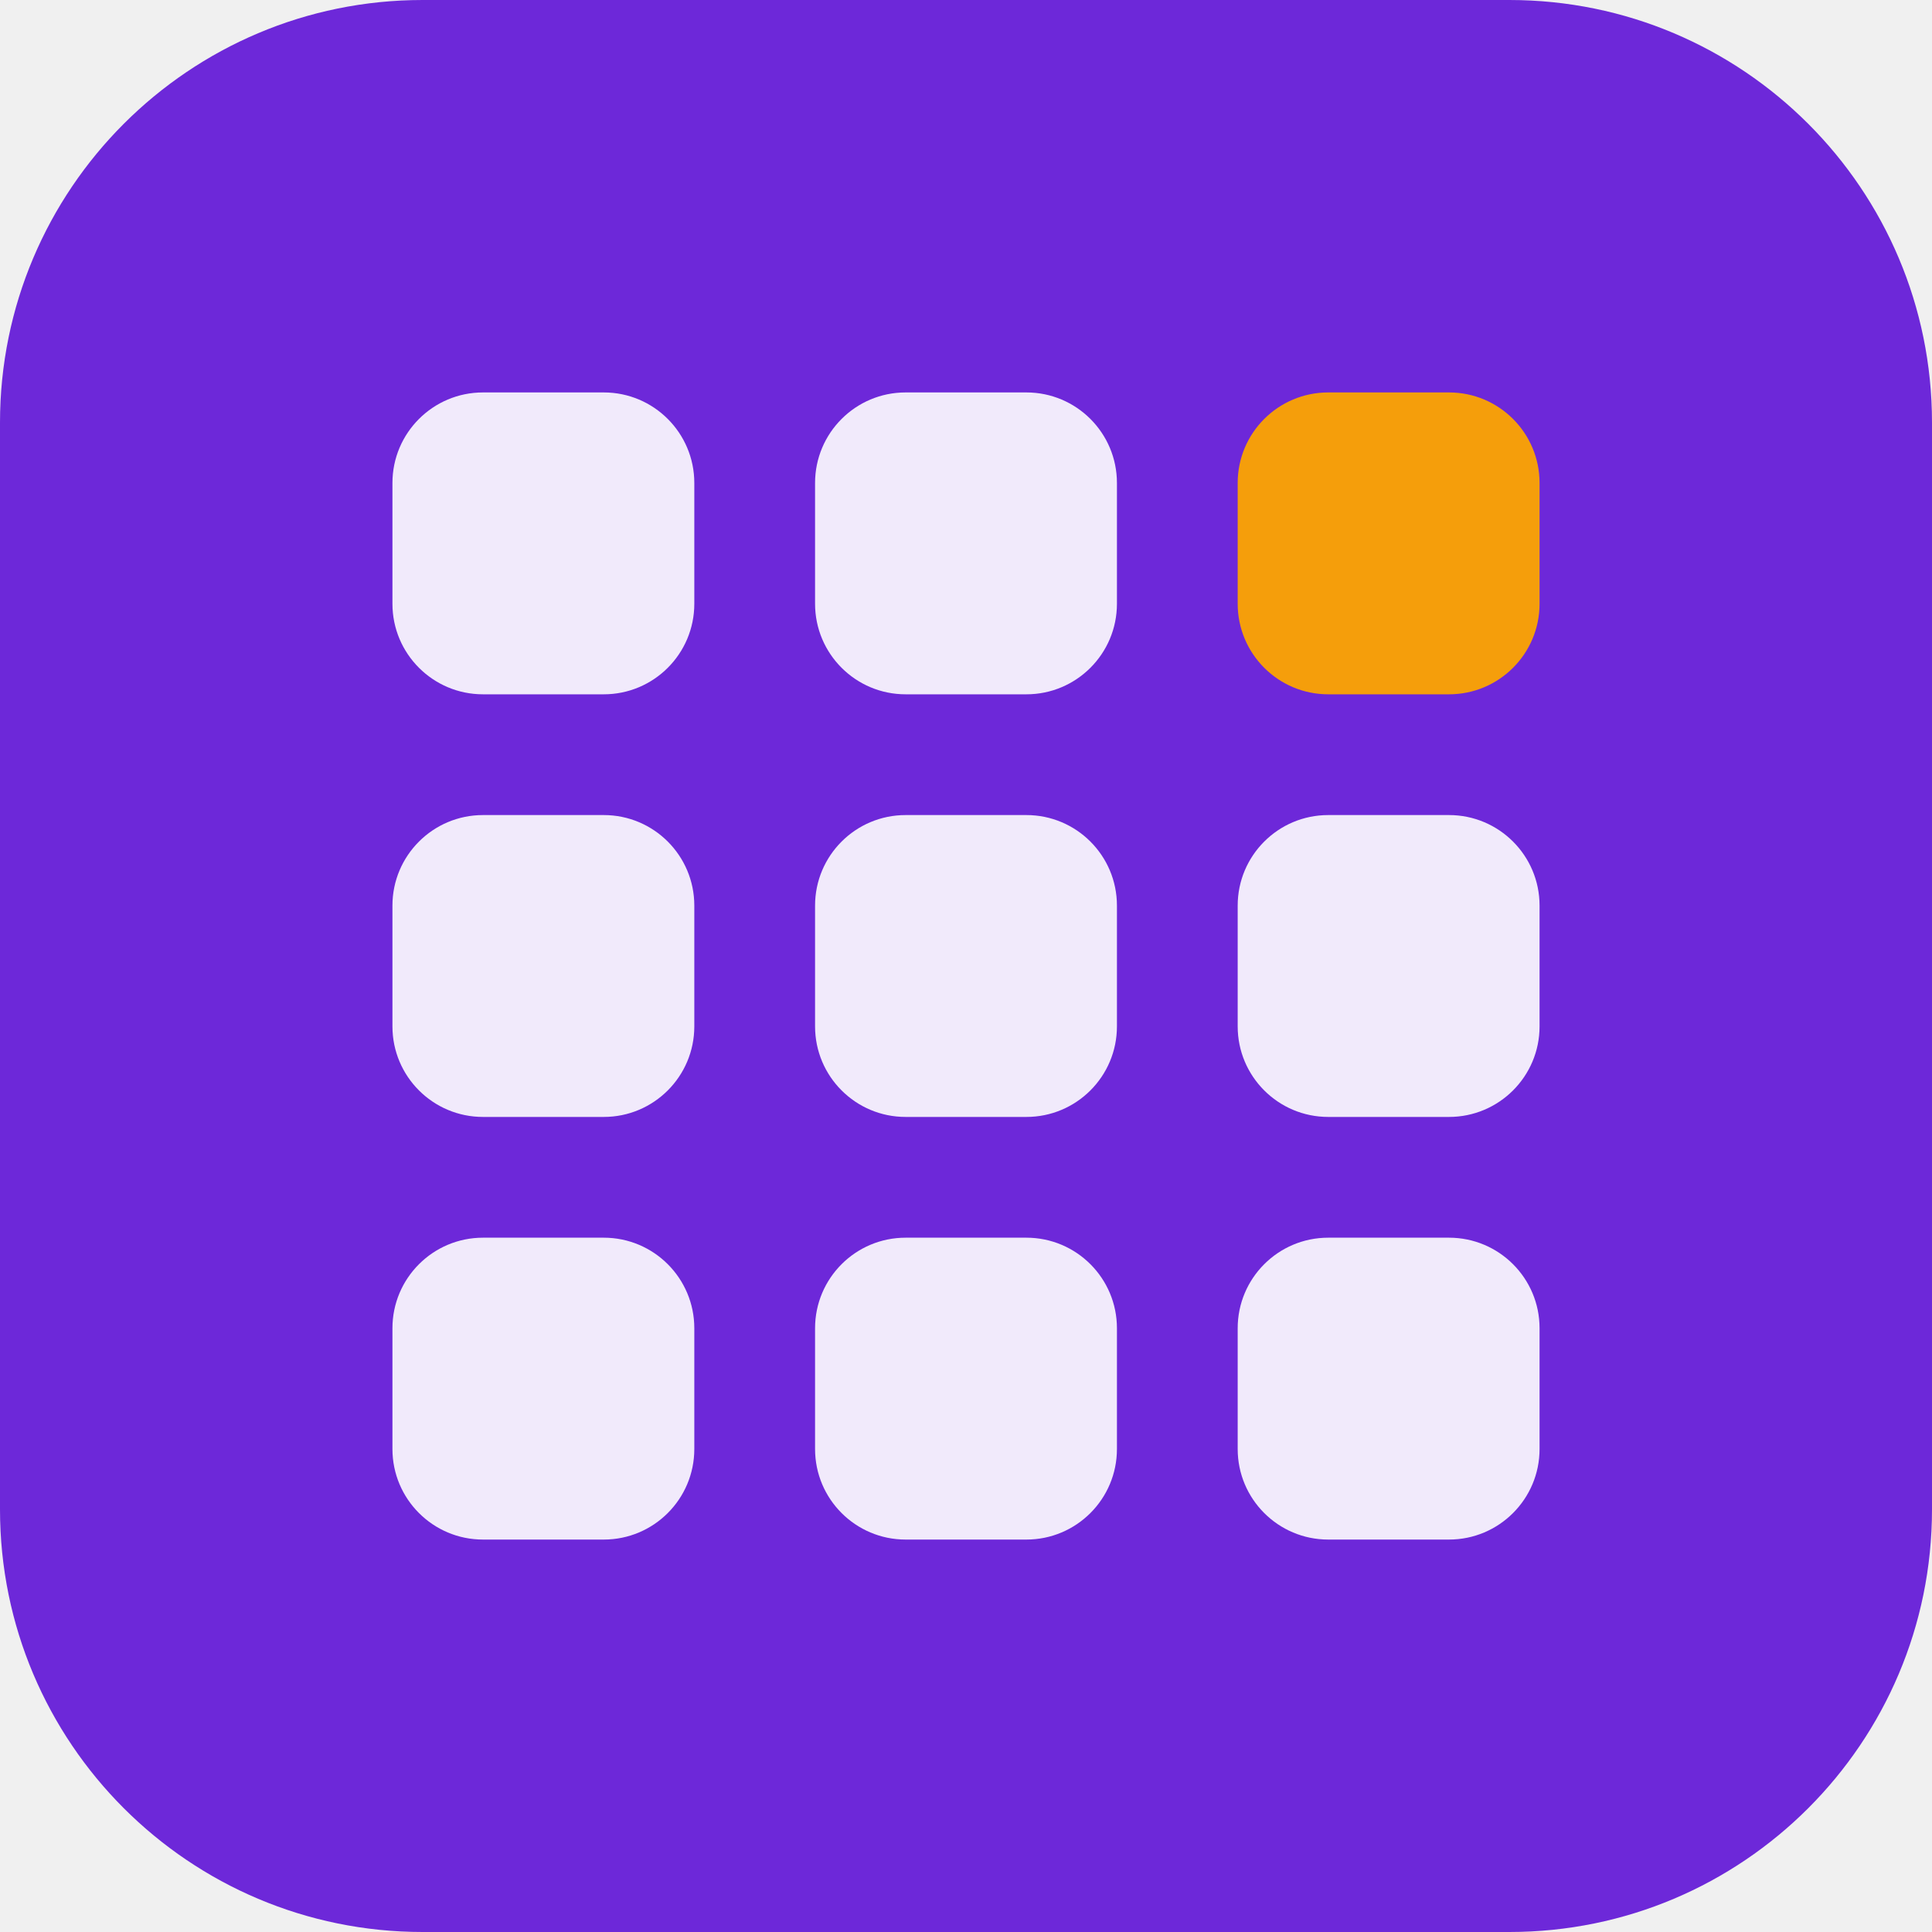
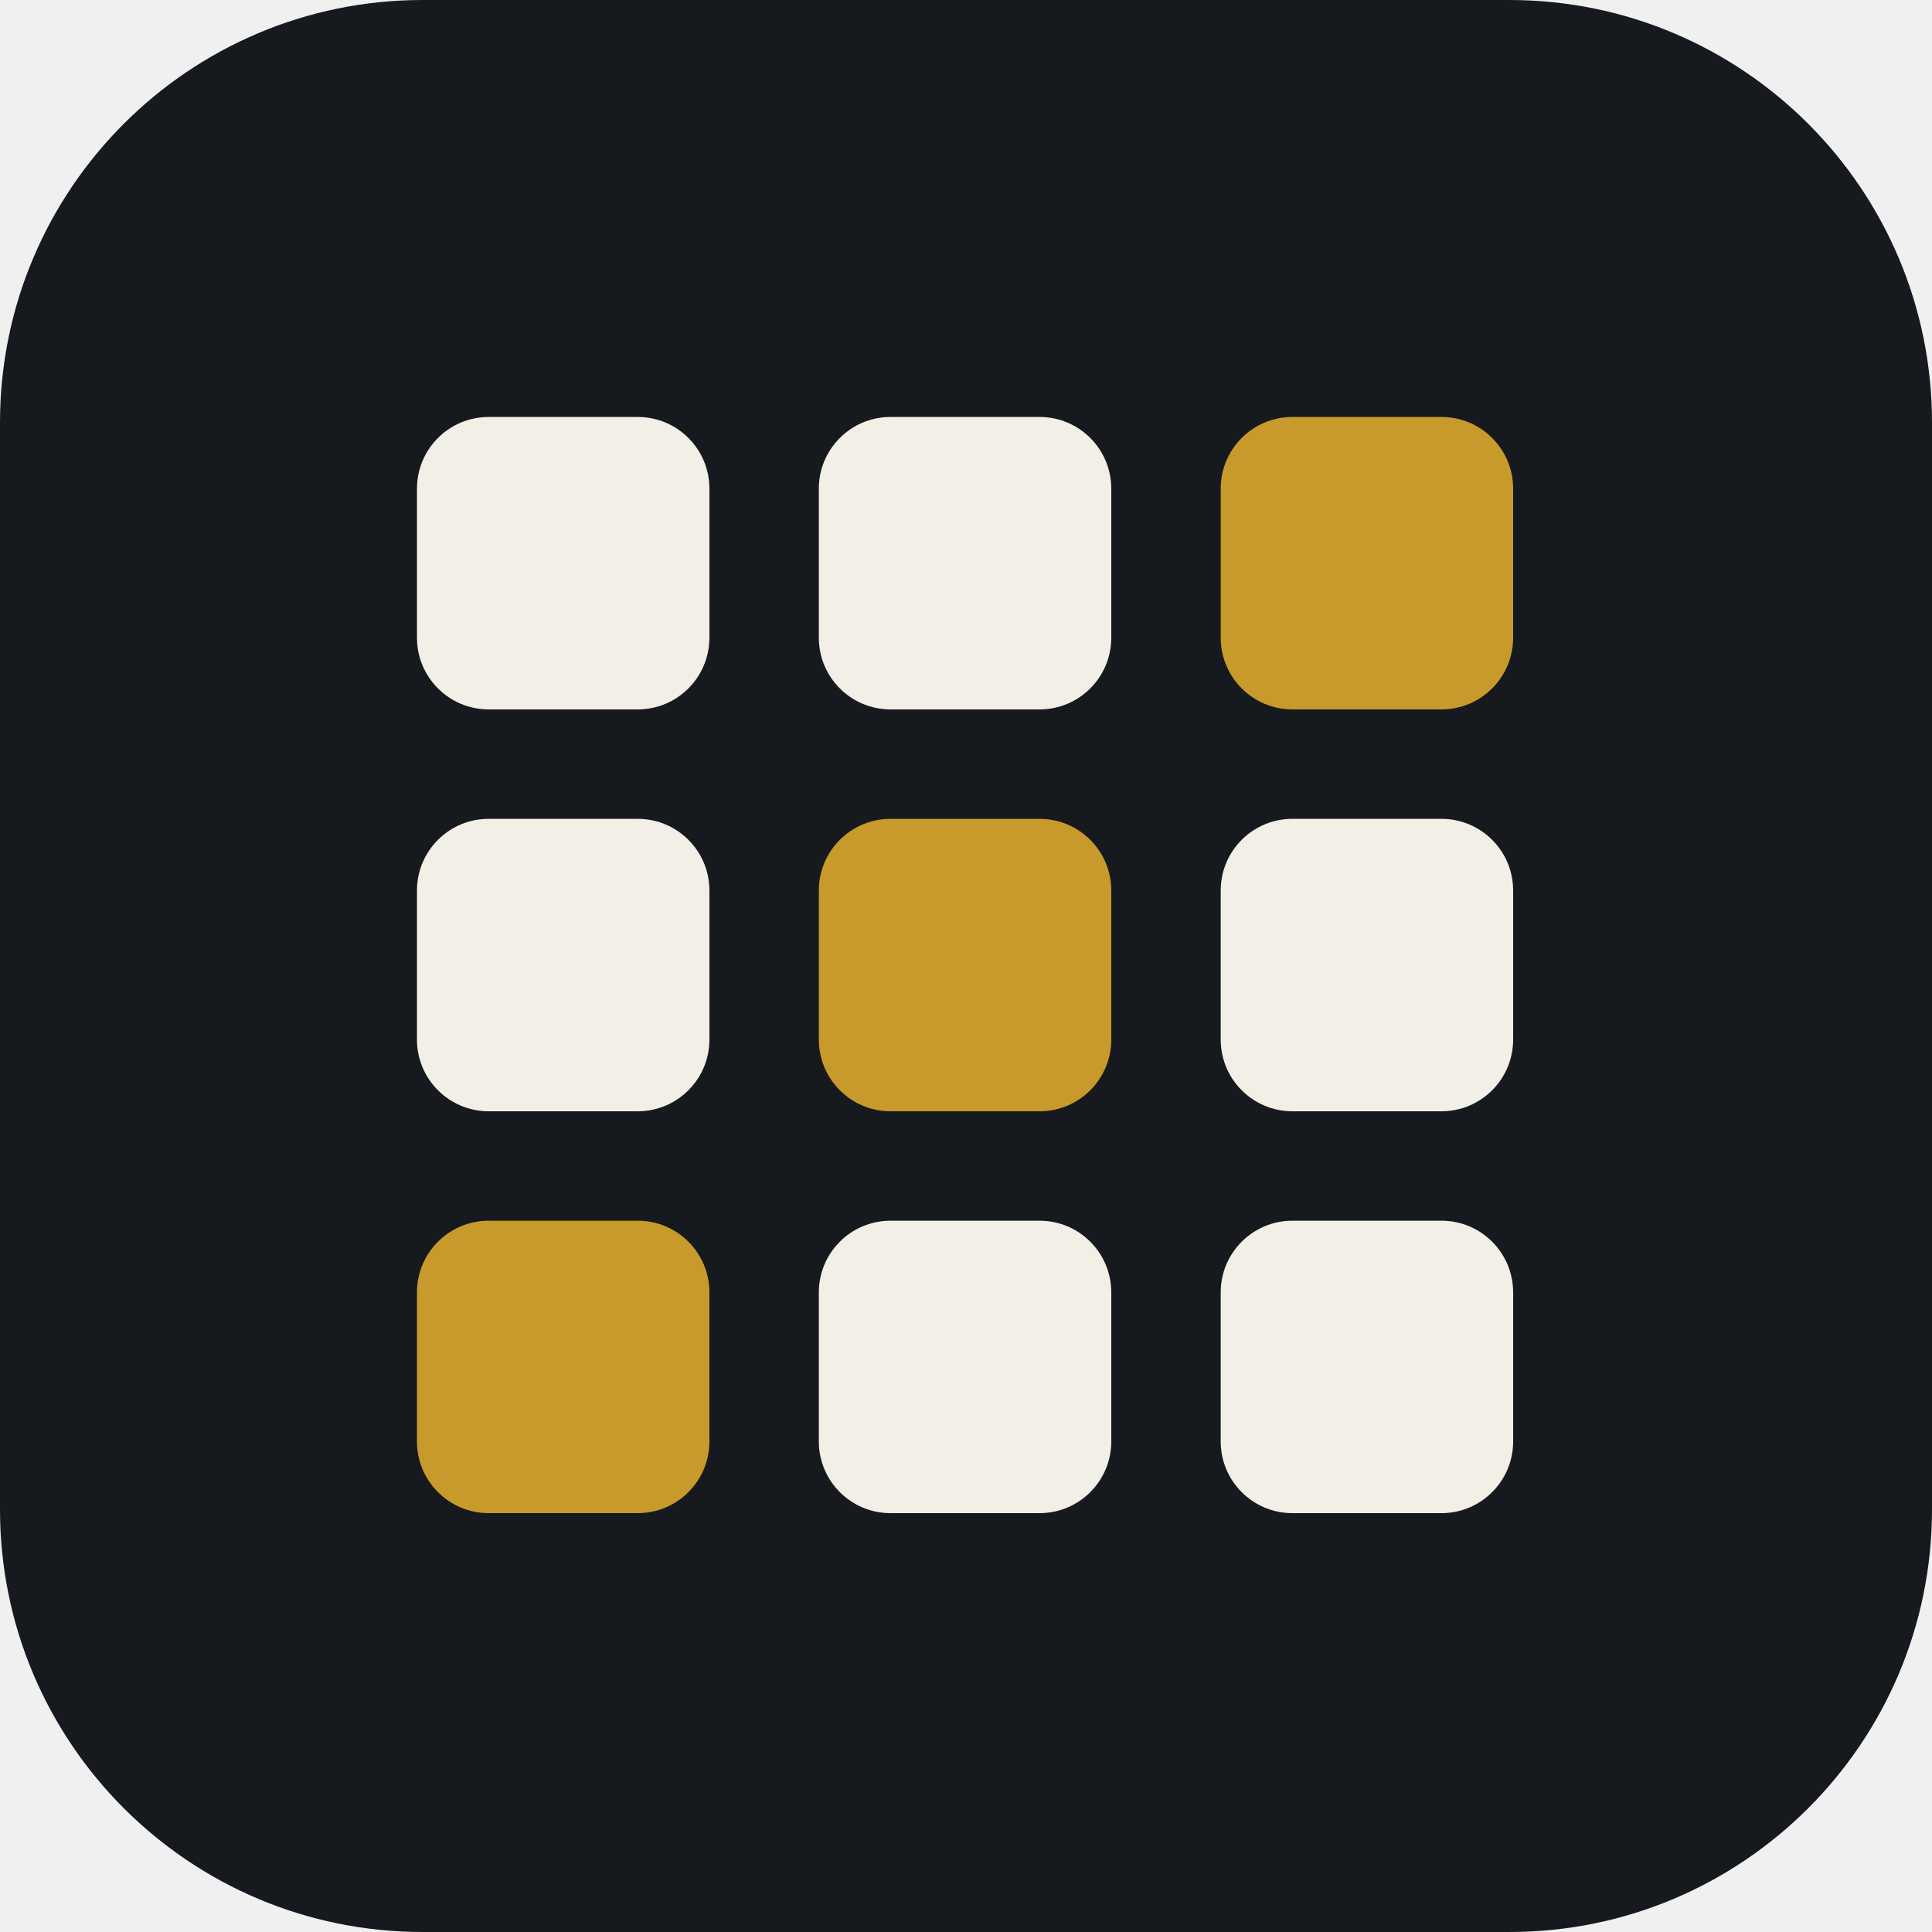
- <svg xmlns="http://www.w3.org/2000/svg" viewBox="0 0 64 64">
-   <rect width="64" height="64" rx="14" fill="#6d28d9" />
-   <rect x="13" y="13" width="10" height="10" rx="3" fill="#ffffff" fill-opacity="0.9" />
-   <rect x="27" y="13" width="10" height="10" rx="3" fill="#ffffff" fill-opacity="0.9" />
-   <rect x="41" y="13" width="10" height="10" rx="3" fill="#f59e0b" />
-   <rect x="13" y="27" width="10" height="10" rx="3" fill="#ffffff" fill-opacity="0.9" />
-   <rect x="27" y="27" width="10" height="10" rx="3" fill="#ffffff" fill-opacity="0.9" />
-   <rect x="41" y="27" width="10" height="10" rx="3" fill="#ffffff" fill-opacity="0.9" />
-   <rect x="13" y="41" width="10" height="10" rx="3" fill="#ffffff" fill-opacity="0.9" />
-   <rect x="27" y="41" width="10" height="10" rx="3" fill="#ffffff" fill-opacity="0.9" />
-   <rect x="41" y="41" width="10" height="10" rx="3" fill="#ffffff" fill-opacity="0.9" />
+ <svg xmlns="http://www.w3.org/2000/svg" viewBox="0 0 1024 1024">
+   <rect width="1024" height="1024" rx="224" fill="#16191E" />
+   <g fill="#F2EFE6">
+     <rect x="221" y="221" width="155" height="155" rx="38" />
+     <rect x="434" y="221" width="155" height="155" rx="38" />
+     <rect x="221" y="434" width="155" height="155" rx="38" />
+     <rect x="647" y="434" width="155" height="155" rx="38" />
+     <rect x="434" y="647" width="155" height="155" rx="38" />
+     <rect x="647" y="647" width="155" height="155" rx="38" />
+   </g>
+   <g fill="#C79A2B">
+     <rect x="647" y="221" width="155" height="155" rx="38" />
+     <rect x="434" y="434" width="155" height="155" rx="38" />
+     <rect x="221" y="647" width="155" height="155" rx="38" />
+   </g>
</svg>
